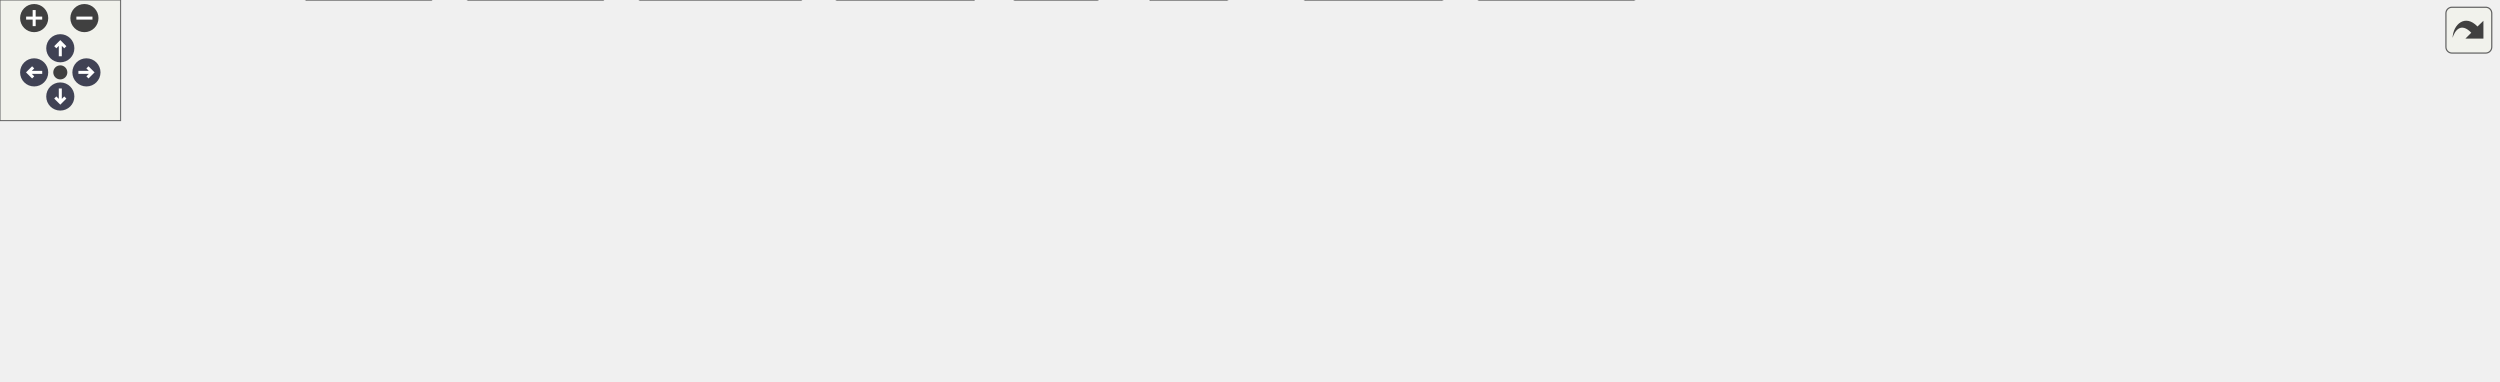
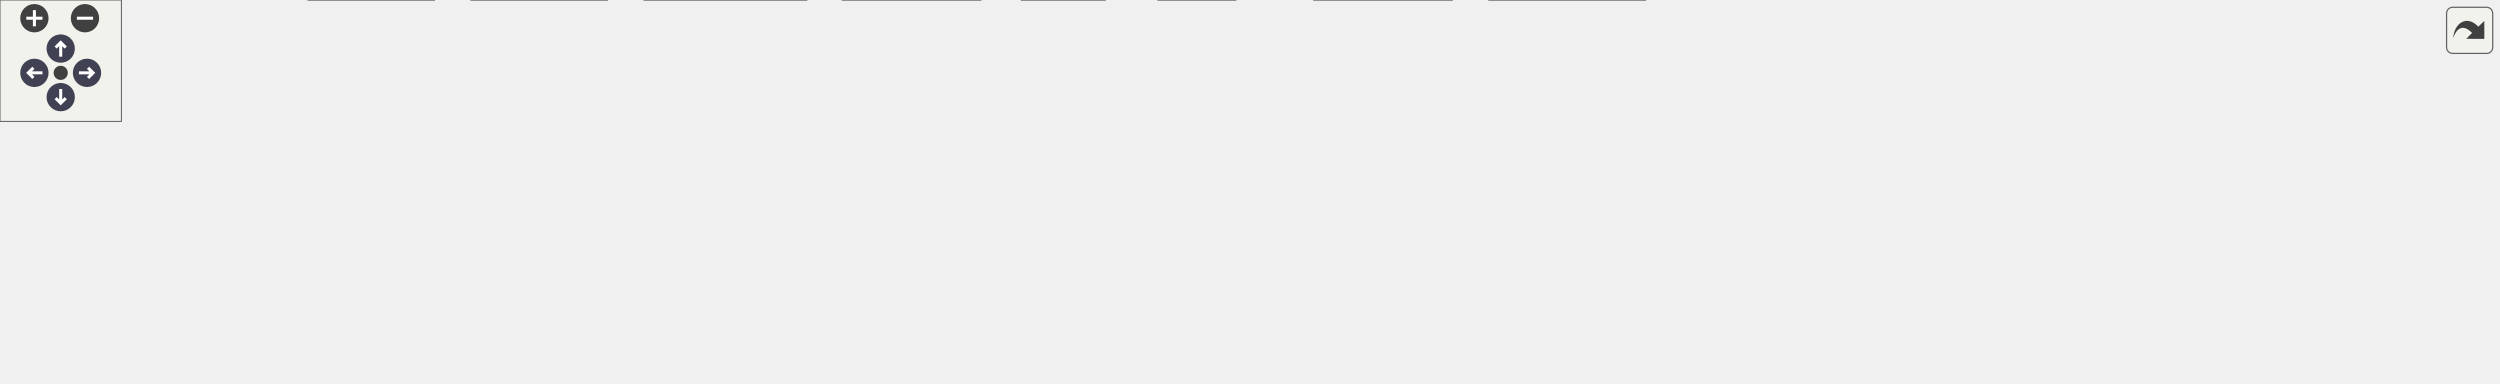
<svg xmlns="http://www.w3.org/2000/svg" xmlns:xlink="http://www.w3.org/1999/xlink" id="main" version="1.1" xml:space="preserve">
  <style type="text/css">
.node, .edge {opacity: 0.7;}
.node.selected, .edge.selected {opacity: 1;}
.edge:hover path { stroke: red; }
.edge:hover polygon { stroke: red; fill: red; }
</style>
  <defs>
    <circle id="rim" cx="0" cy="0" r="7" />
    <circle id="rim2" cx="0" cy="0" r="3.5" />
    <g id="zoomPlus">
      <use xlink:href="#rim" fill="#404040">
        <set attributeName="fill" to="#808080" begin="zoomplus.mouseover" end="zoomplus.mouseout" />
      </use>
      <path d="M-4,0h8M0,-4v8" fill="none" stroke="white" stroke-width="1.5" pointer-events="none" />
    </g>
    <g id="zoomMin">
      <use xlink:href="#rim" fill="#404040">
        <set attributeName="fill" to="#808080" begin="zoomminus.mouseover" end="zoomminus.mouseout" />
      </use>
      <path d="M-4,0h8" fill="none" stroke="white" stroke-width="1.5" pointer-events="none" />
    </g>
    <g id="arrowUp" transform="translate(30 24)">
      <use xlink:href="#rim" />
      <path pointer-events="none" fill="none" stroke="white" stroke-width="1.5" d="M0,-3.0v7 M-2.5,-0.5L0,-3.0L2.5,-0.5" />
    </g>
    <g id="arrowRight" transform="rotate(90) translate(36 -43)">
      <use xlink:href="#rim" />
      <path pointer-events="none" fill="none" stroke="white" stroke-width="1.5" d="M0,-3.0v7 M-2.5,-0.5L0,-3.0L2.5,-0.5" />
    </g>
    <g id="arrowDown" transform="rotate(180) translate(-30 -48)">
      <use xlink:href="#rim" />
      <path pointer-events="none" fill="none" stroke="white" stroke-width="1.5" d="M0,-3.0v7 M-2.5,-0.5L0,-3.0L2.5,-0.5" />
    </g>
    <g id="arrowLeft" transform="rotate(270) translate(-36 17)">
      <use xlink:href="#rim" />
      <path pointer-events="none" fill="none" stroke="white" stroke-width="1.5" d="M0,-3.0v7 M-2.5,-0.5L0,-3.0L2.5,-0.5" />
    </g>
    <g id="resetDef">
      <use xlink:href="#rim2" fill="#404040">
        <set attributeName="fill" to="#808080" begin="reset.mouseover" end="reset.mouseout" />
      </use>
    </g>
  </defs>
  <svg id="graph" class="graph">
    <g id="viewport">
      <g id="Node000001" class="node">
        <g id="a_Node000001">
          <a xlink:title="algorithm library">
            <polygon fill="#999999" stroke="#666666" points="639.5,-129 607.5,-129 607.5,-110 639.5,-110 639.5,-129" />
            <text text-anchor="middle" x="623.5" y="-117" font-family="Helvetica,sans-Serif" font-size="10.00">a.h</text>
          </a>
        </g>
      </g>
      <g id="Node000002" class="node">
        <g id="a_Node000002">
          <a xlink:href="../../d3/d51/avl_8h.html" target="_top" xlink:title="Adelson-Velsky and Landis self-balancing binary search tree.">
            <polygon fill="white" stroke="#666666" points="41,-74 0,-74 0,-55 41,-55 41,-74" />
            <text text-anchor="middle" x="20.5" y="-62" font-family="Helvetica,sans-Serif" font-size="10.00">avl.h</text>
          </a>
        </g>
      </g>
      <g id="edge1_Node000001_Node000002" class="edge">
        <g id="a_edge1_Node000001_Node000002">
          <a xlink:title=" ">
            <path fill="none" stroke="#63b8ff" d="M597.21,-118.4C515.38,-117.66 258.17,-112.24 49.5,-74 46.82,-73.51 44.03,-72.87 41.28,-72.15" />
            <polygon fill="#63b8ff" stroke="#63b8ff" points="597.34,-121.9 607.36,-118.47 597.39,-114.9 597.34,-121.9" />
          </a>
        </g>
      </g>
      <g id="Node000003" class="node">
        <g id="a_Node000003">
          <a xlink:href="../../d6/d6d/buf_8h.html" target="_top" xlink:title="basic buffer library">
            <polygon fill="white" stroke="#666666" points="100,-74 59,-74 59,-55 100,-55 100,-74" />
            <text text-anchor="middle" x="79.5" y="-62" font-family="Helvetica,sans-Serif" font-size="10.00">buf.h</text>
          </a>
        </g>
      </g>
      <g id="edge2_Node000001_Node000003" class="edge">
        <g id="a_edge2_Node000001_Node000003">
          <a xlink:title=" ">
            <path fill="none" stroke="#63b8ff" d="M597.26,-117.98C521.19,-116.1 294.24,-107.85 109.5,-74 106.41,-73.43 103.18,-72.69 100.04,-71.87" />
            <polygon fill="#63b8ff" stroke="#63b8ff" points="597.29,-121.48 607.36,-118.21 597.45,-114.48 597.29,-121.48" />
          </a>
        </g>
      </g>
      <g id="Node000004" class="node">
        <g id="a_Node000004">
          <a xlink:href="../../d7/d3b/complex_8h.html" target="_top" xlink:title="complex number">
            <polygon fill="white" stroke="#666666" points="186.5,-74 118.5,-74 118.5,-55 186.5,-55 186.5,-74" />
            <text text-anchor="middle" x="152.5" y="-62" font-family="Helvetica,sans-Serif" font-size="10.00">complex.h</text>
          </a>
        </g>
      </g>
      <g id="edge3_Node000001_Node000004" class="edge">
        <g id="a_edge3_Node000001_Node000004">
          <a xlink:title=" ">
            <path fill="none" stroke="#63b8ff" d="M597.42,-116.63C530.44,-111.63 347,-96.8 195.5,-74 192.64,-73.57 189.68,-73.08 186.72,-72.56" />
            <polygon fill="#63b8ff" stroke="#63b8ff" points="597.27,-120.12 607.5,-117.37 597.78,-113.14 597.27,-120.12" />
          </a>
        </g>
      </g>
      <g id="Node000005" class="node">
        <g id="a_Node000005">
          <a xlink:href="../../dc/de6/crc_8h.html" target="_top" xlink:title="Cyclic Redundancy Check.">
            <polygon fill="white" stroke="#666666" points="244.5,-74 204.5,-74 204.5,-55 244.5,-55 244.5,-74" />
            <text text-anchor="middle" x="224.5" y="-62" font-family="Helvetica,sans-Serif" font-size="10.00">crc.h</text>
          </a>
        </g>
      </g>
      <g id="edge4_Node000001_Node000005" class="edge">
        <g id="a_edge4_Node000001_Node000005">
          <a xlink:title=" ">
            <path fill="none" stroke="#63b8ff" d="M597.23,-116.84C536.32,-112.66 380.88,-100.14 253.5,-74 250.62,-73.41 247.62,-72.67 244.67,-71.88" />
            <polygon fill="#63b8ff" stroke="#63b8ff" points="597.27,-120.35 607.48,-117.52 597.74,-113.37 597.27,-120.35" />
          </a>
        </g>
      </g>
      <g id="Node000006" class="node">
        <g id="a_Node000006">
          <a xlink:href="../../df/d2a/fuzzy_8h.html" target="_top" xlink:title="fuzzy operator">
            <polygon fill="white" stroke="#666666" points="312.5,-74 262.5,-74 262.5,-55 312.5,-55 312.5,-74" />
            <text text-anchor="middle" x="287.5" y="-62" font-family="Helvetica,sans-Serif" font-size="10.00">fuzzy.h</text>
          </a>
        </g>
      </g>
      <g id="edge5_Node000001_Node000006" class="edge">
        <g id="a_edge5_Node000001_Node000006">
          <a xlink:title=" ">
            <path fill="none" stroke="#63b8ff" d="M597.22,-115.51C544.6,-109.34 422.69,-94.05 321.5,-74 318.64,-73.43 315.65,-72.78 312.69,-72.09" />
            <polygon fill="#63b8ff" stroke="#63b8ff" points="597.02,-119.01 607.36,-116.69 597.83,-112.06 597.02,-119.01" />
          </a>
        </g>
      </g>
      <g id="Node000007" class="node">
        <g id="a_Node000007">
          <a xlink:href="../../d0/d97/host_2a_8h.html" target="_top" xlink:title="algorithm library on host">
            <polygon fill="white" stroke="#666666" points="386.5,-74 330.5,-74 330.5,-55 386.5,-55 386.5,-74" />
            <text text-anchor="middle" x="358.5" y="-62" font-family="Helvetica,sans-Serif" font-size="10.00">host/a.h</text>
          </a>
        </g>
      </g>
      <g id="edge6_Node000001_Node000007" class="edge">
        <g id="a_edge6_Node000001_Node000007">
          <a xlink:title=" ">
            <path fill="none" stroke="#63b8ff" d="M597.39,-113.69C554.96,-105.82 468.45,-89.49 395.5,-74 392.66,-73.4 389.71,-72.75 386.76,-72.09" />
            <polygon fill="#63b8ff" stroke="#63b8ff" points="596.96,-117.17 607.43,-115.55 598.23,-110.29 596.96,-117.17" />
          </a>
        </g>
      </g>
      <g id="Node000012" class="node">
        <g id="a_Node000012">
          <a xlink:href="../../d1/df9/hpf_8h.html" target="_top" xlink:title="High Pass Filter.">
            <polygon fill="white" stroke="#666666" points="546,-19 505,-19 505,0 546,0 546,-19" />
            <text text-anchor="middle" x="525.5" y="-7" font-family="Helvetica,sans-Serif" font-size="10.00">hpf.h</text>
          </a>
        </g>
      </g>
      <g id="edge11_Node000001_Node000012" class="edge">
        <g id="a_edge11_Node000001_Node000012">
          <a xlink:title=" ">
            <path fill="none" stroke="#63b8ff" d="M596.9,-117.95C566.21,-115.71 516.97,-106.84 493.5,-74 480.58,-55.92 501.65,-31.87 515.3,-19.19" />
            <polygon fill="#63b8ff" stroke="#63b8ff" points="597.12,-121.46 607.29,-118.5 597.49,-114.47 597.12,-121.46" />
          </a>
        </g>
      </g>
      <g id="Node000013" class="node">
        <g id="a_Node000013">
          <a xlink:href="../../da/d23/list_8h.html" target="_top" xlink:title="circular doubly linked list implementation">
            <polygon fill="white" stroke="#666666" points="446,-74 405,-74 405,-55 446,-55 446,-74" />
            <text text-anchor="middle" x="425.5" y="-62" font-family="Helvetica,sans-Serif" font-size="10.00">list.h</text>
          </a>
        </g>
      </g>
      <g id="edge12_Node000001_Node000013" class="edge">
        <g id="a_edge12_Node000001_Node000013">
          <a xlink:title=" ">
            <path fill="none" stroke="#63b8ff" d="M597.52,-111.55C557.68,-100.88 482.3,-80.7 446.02,-70.99" />
            <polygon fill="#63b8ff" stroke="#63b8ff" points="596.73,-114.96 607.3,-114.16 598.54,-108.2 596.73,-114.96" />
          </a>
        </g>
      </g>
      <g id="Node000014" class="node">
        <g id="a_Node000014">
          <a xlink:href="../../db/d80/lpf_8h.html" target="_top" xlink:title="Low Pass Filter.">
            <polygon fill="white" stroke="#666666" points="610.5,-19 572.5,-19 572.5,0 610.5,0 610.5,-19" />
            <text text-anchor="middle" x="591.5" y="-7" font-family="Helvetica,sans-Serif" font-size="10.00">lpf.h</text>
          </a>
        </g>
      </g>
      <g id="edge14_Node000001_Node000014" class="edge">
        <g id="a_edge14_Node000001_Node000014">
          <a xlink:title=" ">
            <path fill="none" stroke="#63b8ff" d="M617.96,-99.8C610.97,-76.2 599.23,-36.58 594.07,-19.16" />
            <polygon fill="#63b8ff" stroke="#63b8ff" points="614.68,-101.07 620.88,-109.66 621.4,-99.08 614.68,-101.07" />
          </a>
        </g>
      </g>
      <g id="Node000015" class="node">
        <g id="a_Node000015">
          <a xlink:href="../../df/db1/math_8h.html" target="_top" xlink:title="mathematical algorithm library">
            <polygon fill="white" stroke="#666666" points="554,-74 503,-74 503,-55 554,-55 554,-74" />
            <text text-anchor="middle" x="528.5" y="-62" font-family="Helvetica,sans-Serif" font-size="10.00">math.h</text>
          </a>
        </g>
      </g>
      <g id="edge15_Node000001_Node000015" class="edge">
        <g id="a_edge15_Node000001_Node000015">
          <a xlink:title=" ">
            <path fill="none" stroke="#63b8ff" d="M599.24,-104.97C581.87,-95.28 559.01,-82.52 544.04,-74.17" />
            <polygon fill="#63b8ff" stroke="#63b8ff" points="597.8,-108.17 608.24,-109.98 601.21,-102.06 597.8,-108.17" />
          </a>
        </g>
      </g>
      <g id="Node000016" class="node">
        <g id="a_Node000016">
          <a xlink:href="../../d6/dea/mf_8h.html" target="_top" xlink:title="membership function">
            <polygon fill="white" stroke="#666666" points="666.5,-74 628.5,-74 628.5,-55 666.5,-55 666.5,-74" />
            <text text-anchor="middle" x="647.5" y="-62" font-family="Helvetica,sans-Serif" font-size="10.00">mf.h</text>
          </a>
        </g>
      </g>
      <g id="edge19_Node000001_Node000016" class="edge">
        <g id="a_edge19_Node000001_Node000016">
          <a xlink:title=" ">
            <path fill="none" stroke="#63b8ff" d="M631.64,-100.53C635.68,-91.6 640.38,-81.22 643.61,-74.09" />
            <polygon fill="#63b8ff" stroke="#63b8ff" points="628.4,-99.19 627.46,-109.75 634.78,-102.08 628.4,-99.19" />
          </a>
        </g>
      </g>
      <g id="Node000017" class="node">
        <g id="a_Node000017">
          <a xlink:href="../../da/df0/pid_8h.html" target="_top" xlink:title="proportional integral derivative controller">
            <polygon fill="white" stroke="#666666" points="726,-74 685,-74 685,-55 726,-55 726,-74" />
            <text text-anchor="middle" x="705.5" y="-62" font-family="Helvetica,sans-Serif" font-size="10.00">pid.h</text>
          </a>
        </g>
      </g>
      <g id="edge20_Node000001_Node000017" class="edge">
        <g id="a_edge20_Node000001_Node000017">
          <a xlink:title=" ">
            <path fill="none" stroke="#63b8ff" d="M645.28,-104.42C660.16,-94.81 679.41,-82.37 692.09,-74.17" />
            <polygon fill="#63b8ff" stroke="#63b8ff" points="643.17,-101.62 636.67,-109.98 646.97,-107.5 643.17,-101.62" />
          </a>
        </g>
      </g>
      <g id="Node000020" class="node">
        <g id="a_Node000020">
          <a xlink:href="../../db/d57/poly_8h.html" target="_top" xlink:title="polynomial">
            <polygon fill="white" stroke="#666666" points="789,-74 744,-74 744,-55 789,-55 789,-74" />
            <text text-anchor="middle" x="766.5" y="-62" font-family="Helvetica,sans-Serif" font-size="10.00">poly.h</text>
          </a>
        </g>
      </g>
      <g id="edge23_Node000001_Node000020" class="edge">
        <g id="a_edge23_Node000001_Node000020">
          <a xlink:title=" ">
            <path fill="none" stroke="#63b8ff" d="M649.13,-109C675.99,-99.04 717.82,-83.54 743.61,-73.98" />
            <polygon fill="#63b8ff" stroke="#63b8ff" points="647.79,-105.77 639.63,-112.52 650.22,-112.33 647.79,-105.77" />
          </a>
        </g>
      </g>
      <g id="Node000021" class="node">
        <g id="a_Node000021">
-           <a xlink:href="../../dc/d23/polytrack_8h.html" target="_top" xlink:title="polynomial trajectory">
-             <polygon fill="white" stroke="#666666" points="878,-74 807,-74 807,-55 878,-55 878,-74" />
-             <text text-anchor="middle" x="842.5" y="-62" font-family="Helvetica,sans-Serif" font-size="10.00">polytrack.h</text>
+           <a xlink:href="../../df/d0b/polytraj_8h.html" target="_top" xlink:title="polynomial trajectory">
+             <polygon fill="white" stroke="#666666" points="870,-74 807,-74 807,-55 870,-55 870,-74" />
+             <text text-anchor="middle" x="838.5" y="-62" font-family="Helvetica,sans-Serif" font-size="10.00">polytraj.h</text>
          </a>
        </g>
      </g>
      <g id="edge24_Node000001_Node000021" class="edge">
        <g id="a_edge24_Node000001_Node000021">
          <a xlink:title=" ">
-             <path fill="none" stroke="#63b8ff" d="M649.45,-112.22C688.68,-102.73 763.17,-84.7 807.26,-74.03" />
-             <polygon fill="#63b8ff" stroke="#63b8ff" points="648.5,-108.85 639.6,-114.6 650.15,-115.65 648.5,-108.85" />
+             <path fill="none" stroke="#63b8ff" d="M649.59,-112.07C689.14,-102.32 764.15,-83.83 806.79,-73.32" />
+             <polygon fill="#63b8ff" stroke="#63b8ff" points="648.53,-108.72 639.66,-114.52 650.21,-115.52 648.53,-108.72" />
          </a>
        </g>
      </g>
      <g id="Node000022" class="node">
        <g id="a_Node000022">
          <a xlink:href="../../d8/dfc/rbf_8h.html" target="_top" xlink:title="radial basis function">
-             <polygon fill="white" stroke="#666666" points="934.5,-74 896.5,-74 896.5,-55 934.5,-55 934.5,-74" />
-             <text text-anchor="middle" x="915.5" y="-62" font-family="Helvetica,sans-Serif" font-size="10.00">rbf.h</text>
+             <polygon fill="white" stroke="#666666" points="926.5,-74 888.5,-74 888.5,-55 926.5,-55 926.5,-74" />
+             <text text-anchor="middle" x="907.5" y="-62" font-family="Helvetica,sans-Serif" font-size="10.00">rbf.h</text>
          </a>
        </g>
      </g>
      <g id="edge25_Node000001_Node000022" class="edge">
        <g id="a_edge25_Node000001_Node000022">
          <a xlink:title=" ">
-             <path fill="none" stroke="#63b8ff" d="M649.81,-115.2C697.55,-108.96 801.45,-94.23 887.5,-74 890.37,-73.33 893.37,-72.52 896.31,-71.68" />
-             <polygon fill="#63b8ff" stroke="#63b8ff" points="649.18,-111.75 639.71,-116.5 650.08,-118.69 649.18,-111.75" />
+             <path fill="none" stroke="#63b8ff" d="M649.64,-115.04C696.21,-108.63 796.41,-93.75 879.5,-74 882.37,-73.32 885.37,-72.51 888.3,-71.67" />
+             <polygon fill="#63b8ff" stroke="#63b8ff" points="648.95,-111.6 639.52,-116.41 649.9,-118.53 648.95,-111.6" />
          </a>
        </g>
      </g>
      <g id="Node000023" class="node">
        <g id="a_Node000023">
          <a xlink:href="../../d6/d1b/rbt_8h.html" target="_top" xlink:title="red–black self-balancing binary search tree">
-             <polygon fill="white" stroke="#666666" points="992,-74 953,-74 953,-55 992,-55 992,-74" />
-             <text text-anchor="middle" x="972.5" y="-62" font-family="Helvetica,sans-Serif" font-size="10.00">rbt.h</text>
+             <polygon fill="white" stroke="#666666" points="984,-74 945,-74 945,-55 984,-55 984,-74" />
+             <text text-anchor="middle" x="964.5" y="-62" font-family="Helvetica,sans-Serif" font-size="10.00">rbt.h</text>
          </a>
        </g>
      </g>
      <g id="edge26_Node000001_Node000023" class="edge">
        <g id="a_edge26_Node000001_Node000023">
          <a xlink:title=" ">
-             <path fill="none" stroke="#63b8ff" d="M649.89,-116.16C704.92,-110.98 835.76,-97.15 943.5,-74 946.58,-73.34 949.81,-72.52 952.94,-71.66" />
-             <polygon fill="#63b8ff" stroke="#63b8ff" points="649.26,-112.7 639.63,-117.1 649.91,-119.67 649.26,-112.7" />
+             <path fill="none" stroke="#63b8ff" d="M649.61,-116.05C703.49,-110.73 830.69,-96.71 935.5,-74 938.58,-73.33 941.8,-72.51 944.94,-71.65" />
+             <polygon fill="#63b8ff" stroke="#63b8ff" points="649.17,-112.58 639.55,-117.03 649.85,-119.55 649.17,-112.58" />
          </a>
        </g>
      </g>
      <g id="Node000024" class="node">
        <g id="a_Node000024">
          <a xlink:href="../../d1/dad/slist_8h.html" target="_top" xlink:title="singly linked list implementation">
-             <polygon fill="white" stroke="#666666" points="1056.5,-74 1010.5,-74 1010.5,-55 1056.5,-55 1056.5,-74" />
-             <text text-anchor="middle" x="1033.5" y="-62" font-family="Helvetica,sans-Serif" font-size="10.00">slist.h</text>
+             <polygon fill="white" stroke="#666666" points="1048.5,-74 1002.5,-74 1002.5,-55 1048.5,-55 1048.5,-74" />
+             <text text-anchor="middle" x="1025.5" y="-62" font-family="Helvetica,sans-Serif" font-size="10.00">slist.h</text>
          </a>
        </g>
      </g>
      <g id="edge27_Node000001_Node000024" class="edge">
        <g id="a_edge27_Node000001_Node000024">
          <a xlink:title=" ">
-             <path fill="none" stroke="#63b8ff" d="M649.9,-116.69C711.77,-112.18 870.77,-98.93 1001.5,-74 1004.32,-73.46 1007.26,-72.81 1010.17,-72.11" />
-             <polygon fill="#63b8ff" stroke="#63b8ff" points="649.56,-113.21 639.84,-117.41 650.06,-120.19 649.56,-113.21" />
+             <path fill="none" stroke="#63b8ff" d="M650.15,-116.58C711.27,-111.9 866.09,-98.46 993.5,-74 996.32,-73.46 999.26,-72.8 1002.17,-72.1" />
+             <polygon fill="#63b8ff" stroke="#63b8ff" points="649.57,-113.12 639.86,-117.35 650.09,-120.1 649.57,-113.12" />
          </a>
        </g>
      </g>
      <g id="Node000025" class="node">
        <g id="a_Node000025">
          <a xlink:href="../../d2/d16/tf_8h.html" target="_top" xlink:title="transfer function">
-             <polygon fill="white" stroke="#666666" points="1106.5,-74 1074.5,-74 1074.5,-55 1106.5,-55 1106.5,-74" />
-             <text text-anchor="middle" x="1090.5" y="-62" font-family="Helvetica,sans-Serif" font-size="10.00">tf.h</text>
+             <polygon fill="white" stroke="#666666" points="1098.5,-74 1066.5,-74 1066.5,-55 1098.5,-55 1098.5,-74" />
+             <text text-anchor="middle" x="1082.5" y="-62" font-family="Helvetica,sans-Serif" font-size="10.00">tf.h</text>
          </a>
        </g>
      </g>
      <g id="edge28_Node000001_Node000025" class="edge">
        <g id="a_edge28_Node000001_Node000025">
          <a xlink:title=" ">
-             <path fill="none" stroke="#63b8ff" d="M650.18,-117.92C719.48,-115.96 910.58,-107.67 1065.5,-74 1068.37,-73.38 1071.36,-72.53 1074.24,-71.62" />
-             <polygon fill="#63b8ff" stroke="#63b8ff" points="649.67,-114.43 639.76,-118.19 649.85,-121.43 649.67,-114.43" />
+             <path fill="none" stroke="#63b8ff" d="M650.17,-117.85C718.6,-115.74 905.74,-107.13 1057.5,-74 1060.37,-73.37 1063.36,-72.53 1066.24,-71.62" />
+             <polygon fill="#63b8ff" stroke="#63b8ff" points="649.76,-114.36 639.87,-118.15 649.96,-121.36 649.76,-114.36" />
          </a>
        </g>
      </g>
      <g id="Node000026" class="node">
        <g id="a_Node000026">
          <a xlink:href="../../de/db7/utf_8h.html" target="_top" xlink:title="Unicode Transformation Format.">
-             <polygon fill="white" stroke="#666666" points="1162.5,-74 1124.5,-74 1124.5,-55 1162.5,-55 1162.5,-74" />
-             <text text-anchor="middle" x="1143.5" y="-62" font-family="Helvetica,sans-Serif" font-size="10.00">utf.h</text>
+             <polygon fill="white" stroke="#666666" points="1154.5,-74 1116.5,-74 1116.5,-55 1154.5,-55 1154.5,-74" />
+             <text text-anchor="middle" x="1135.5" y="-62" font-family="Helvetica,sans-Serif" font-size="10.00">utf.h</text>
          </a>
        </g>
      </g>
      <g id="edge29_Node000001_Node000026" class="edge">
        <g id="a_edge29_Node000001_Node000026">
          <a xlink:title=" ">
-             <path fill="none" stroke="#63b8ff" d="M650.11,-118C724.41,-116.2 940.14,-108.17 1115.5,-74 1118.39,-73.44 1121.41,-72.69 1124.35,-71.88" />
-             <polygon fill="#63b8ff" stroke="#63b8ff" points="649.73,-114.51 639.81,-118.23 649.88,-121.51 649.73,-114.51" />
+             <path fill="none" stroke="#63b8ff" d="M649.68,-117.96C722.77,-116.04 935,-107.75 1107.5,-74 1110.39,-73.43 1113.41,-72.69 1116.35,-71.87" />
+             <polygon fill="#63b8ff" stroke="#63b8ff" points="649.45,-114.46 639.54,-118.2 649.63,-121.46 649.45,-114.46" />
          </a>
        </g>
      </g>
      <g id="Node000027" class="node">
        <g id="a_Node000027">
          <a xlink:href="../../df/dfc/version_8h.html" target="_top" xlink:title="algorithm library version">
-             <polygon fill="white" stroke="#666666" points="1242.5,-74 1180.5,-74 1180.5,-55 1242.5,-55 1242.5,-74" />
-             <text text-anchor="middle" x="1211.5" y="-62" font-family="Helvetica,sans-Serif" font-size="10.00">version.h</text>
+             <polygon fill="white" stroke="#666666" points="1234.5,-74 1172.5,-74 1172.5,-55 1234.5,-55 1234.5,-74" />
+             <text text-anchor="middle" x="1203.5" y="-62" font-family="Helvetica,sans-Serif" font-size="10.00">version.h</text>
          </a>
        </g>
      </g>
      <g id="edge30_Node000001_Node000027" class="edge">
        <g id="a_edge30_Node000001_Node000027">
          <a xlink:title=" ">
-             <path fill="none" stroke="#63b8ff" d="M649.79,-117.56C729,-114.48 972.15,-103.15 1171.5,-74 1174.31,-73.59 1177.22,-73.1 1180.13,-72.56" />
-             <polygon fill="#63b8ff" stroke="#63b8ff" points="649.58,-114.07 639.72,-117.94 649.85,-121.06 649.58,-114.07" />
+             <path fill="none" stroke="#63b8ff" d="M649.94,-117.51C728.54,-114.32 967.5,-102.78 1163.5,-74 1166.31,-73.59 1169.22,-73.1 1172.13,-72.56" />
+             <polygon fill="#63b8ff" stroke="#63b8ff" points="649.79,-114.02 639.93,-117.91 650.06,-121.01 649.79,-114.02" />
          </a>
        </g>
      </g>
      <g id="Node000008" class="node">
        <g id="a_Node000008">
          <a xlink:href="../../d9/dc9/que_8h.html" target="_top" xlink:title="basic queue library">
            <polygon fill="white" stroke="#666666" points="484.5,-19 416.5,-19 416.5,0 484.5,0 484.5,-19" />
            <text text-anchor="middle" x="450.5" y="-7" font-family="Helvetica,sans-Serif" font-size="10.00">host/que.h</text>
          </a>
        </g>
      </g>
      <g id="edge7_Node000007_Node000008" class="edge">
        <g id="a_edge7_Node000007_Node000008">
          <a xlink:title=" ">
            <path fill="none" stroke="#63b8ff" d="M381.99,-49.97C398.81,-40.28 420.95,-27.52 435.45,-19.17" />
            <polygon fill="#63b8ff" stroke="#63b8ff" points="380.2,-46.96 373.28,-54.98 383.69,-53.03 380.2,-46.96" />
          </a>
        </g>
      </g>
      <g id="Node000009" class="node">
        <g id="a_Node000009">
          <a xlink:href="../../d1/d93/str_8h.html" target="_top" xlink:title="basic string library">
            <polygon fill="white" stroke="#666666" points="214.5,-19 152.5,-19 152.5,0 214.5,0 214.5,-19" />
            <text text-anchor="middle" x="183.5" y="-7" font-family="Helvetica,sans-Serif" font-size="10.00">host/str.h</text>
          </a>
        </g>
      </g>
      <g id="edge8_Node000007_Node000009" class="edge">
        <g id="a_edge8_Node000007_Node000009">
          <a xlink:title=" ">
            <path fill="none" stroke="#63b8ff" d="M320.71,-52.06C288,-42.15 241.43,-28.04 211.84,-19.08" />
            <polygon fill="#63b8ff" stroke="#63b8ff" points="319.8,-55.44 330.38,-54.98 321.83,-48.74 319.8,-55.44" />
          </a>
        </g>
      </g>
      <g id="Node000010" class="node">
        <g id="a_Node000010">
          <a xlink:href="../../db/d65/vec_8h.html" target="_top" xlink:title="basic vector library">
            <polygon fill="white" stroke="#666666" points="300,-19 233,-19 233,0 300,0 300,-19" />
            <text text-anchor="middle" x="266.5" y="-7" font-family="Helvetica,sans-Serif" font-size="10.00">host/vec.h</text>
          </a>
        </g>
      </g>
      <g id="edge9_Node000007_Node000010" class="edge">
        <g id="a_edge9_Node000007_Node000010">
          <a xlink:title=" ">
            <path fill="none" stroke="#63b8ff" d="M335.01,-49.97C318.19,-40.28 296.05,-27.52 281.55,-19.17" />
            <polygon fill="#63b8ff" stroke="#63b8ff" points="333.31,-53.03 343.72,-54.98 336.8,-46.96 333.31,-53.03" />
          </a>
        </g>
      </g>
      <g id="Node000011" class="node">
        <g id="a_Node000011">
          <a xlink:href="../../d6/d68/vector_8h.html" target="_top" xlink:title="basic vector library">
            <polygon fill="white" stroke="#666666" points="398.5,-19 318.5,-19 318.5,0 398.5,0 398.5,-19" />
            <text text-anchor="middle" x="358.5" y="-7" font-family="Helvetica,sans-Serif" font-size="10.00">host/vector.h</text>
          </a>
        </g>
      </g>
      <g id="edge10_Node000007_Node000011" class="edge">
        <g id="a_edge10_Node000007_Node000011">
          <a xlink:title=" ">
            <path fill="none" stroke="#63b8ff" d="M358.5,-44.66C358.5,-35.93 358.5,-25.99 358.5,-19.09" />
            <polygon fill="#63b8ff" stroke="#63b8ff" points="355,-44.75 358.5,-54.75 362,-44.75 355,-44.75" />
          </a>
        </g>
      </g>
      <g id="edge13_Node000013_Node000008" class="edge">
        <g id="a_edge13_Node000013_Node000008">
          <a xlink:title=" ">
            <path fill="none" stroke="#63b8ff" d="M433.98,-45.53C438.19,-36.6 443.09,-26.22 446.45,-19.09" />
            <polygon fill="#63b8ff" stroke="#63b8ff" points="430.73,-44.21 429.63,-54.75 437.06,-47.2 430.73,-44.21" />
          </a>
        </g>
      </g>
      <g id="edge16_Node000015_Node000012" class="edge">
        <g id="a_edge16_Node000015_Node000012">
          <a xlink:title=" ">
            <path fill="none" stroke="#63b8ff" d="M527.43,-44.66C526.94,-35.93 526.38,-25.99 525.99,-19.09" />
            <polygon fill="#63b8ff" stroke="#63b8ff" points="523.94,-44.96 528,-54.75 530.93,-44.57 523.94,-44.96" />
          </a>
        </g>
      </g>
      <g id="edge17_Node000015_Node000014" class="edge">
        <g id="a_edge17_Node000015_Node000014">
          <a xlink:title=" ">
            <path fill="none" stroke="#63b8ff" d="M546.54,-48.32C557.77,-38.87 571.82,-27.06 581.19,-19.17" />
            <polygon fill="#63b8ff" stroke="#63b8ff" points="544.02,-45.87 538.62,-54.98 548.53,-51.23 544.02,-45.87" />
          </a>
        </g>
      </g>
      <g id="edge18_Node000015_Node000015" class="edge">
        <g id="a_edge18_Node000015_Node000015">
          <a xlink:title=" ">
            <path fill="none" stroke="#63b8ff" d="M559.17,-74.45C566.54,-73.67 572,-70.36 572,-64.5 572,-56.17 560.95,-52.98 549.09,-54.93" />
            <polygon fill="#63b8ff" stroke="#63b8ff" points="559.21,-70.95 549.09,-74.07 558.95,-77.94 559.21,-70.95" />
          </a>
        </g>
      </g>
      <g id="Node000018" class="node">
        <g id="a_Node000018">
          <a xlink:href="../../d2/d03/pid_2fuzzy_8h.html" target="_top" xlink:title="fuzzy proportional integral derivative controller">
            <polygon fill="white" stroke="#666666" points="717.5,-19 649.5,-19 649.5,0 717.5,0 717.5,-19" />
            <text text-anchor="middle" x="683.5" y="-7" font-family="Helvetica,sans-Serif" font-size="10.00">pid/fuzzy.h</text>
          </a>
        </g>
      </g>
      <g id="edge21_Node000017_Node000018" class="edge">
        <g id="a_edge21_Node000017_Node000018">
          <a xlink:title=" ">
            <path fill="none" stroke="#63b8ff" d="M697.92,-45.24C694.24,-36.37 689.99,-26.14 687.07,-19.09" />
            <polygon fill="#63b8ff" stroke="#63b8ff" points="694.8,-46.85 701.87,-54.75 701.27,-44.17 694.8,-46.85" />
          </a>
        </g>
      </g>
      <g id="Node000019" class="node">
        <g id="a_Node000019">
          <a xlink:href="../../de/d38/neuron_8h.html" target="_top" xlink:title="single neuron proportional integral derivative controller">
            <polygon fill="white" stroke="#666666" points="813,-19 736,-19 736,0 813,0 813,-19" />
            <text text-anchor="middle" x="774.5" y="-7" font-family="Helvetica,sans-Serif" font-size="10.00">pid/neuron.h</text>
          </a>
        </g>
      </g>
      <g id="edge22_Node000017_Node000019" class="edge">
        <g id="a_edge22_Node000017_Node000019">
          <a xlink:title=" ">
            <path fill="none" stroke="#63b8ff" d="M724.54,-48.88C736.96,-39.34 752.74,-27.21 763.21,-19.17" />
            <polygon fill="#63b8ff" stroke="#63b8ff" points="722.38,-46.12 716.59,-54.98 726.65,-51.67 722.38,-46.12" />
          </a>
        </g>
      </g>
    </g>
  </svg>
  <g id="navigator" transform="translate(0 0)" fill="#404254">
    <rect fill="#f2f5e9" fill-opacity="0.5" stroke="#606060" stroke-width=".5" x="0" y="0" width="60" height="60" />
    <use id="zoomplus" xlink:href="#zoomPlus" x="17" y="9" />
    <use id="zoomminus" xlink:href="#zoomMin" x="42" y="9" />
    <use id="reset" xlink:href="#resetDef" x="30" y="36" />
    <use id="arrowup" xlink:href="#arrowUp" x="0" y="0" />
    <use id="arrowright" xlink:href="#arrowRight" x="0" y="0" />
    <use id="arrowdown" xlink:href="#arrowDown" x="0" y="0" />
    <use id="arrowleft" xlink:href="#arrowLeft" x="0" y="0" />
  </g>
  <svg viewBox="0 0 15 15" width="100%" height="30px" preserveAspectRatio="xMaxYMin meet">
    <g id="arrow_out" transform="scale(0.3 0.3)">
      <a xlink:href="a_8h__dep__incl_org.svg" target="_base">
        <rect id="button" ry="5" rx="5" y="6" x="6" height="38" width="38" fill="#f2f5e9" fill-opacity="0.5" stroke="#606060" stroke-width="1.0" />
        <path id="arrow" d="M 11.5,31.437 C 11.94,20.098 22.043,11.323 32.159,21.979 L 37.069,17.246 C 37.069,17.246 37.088,32 37.088,32 L 22.16,31.978 C 22.16,31.978 26.998,27.14 26.998,27.14 C 18.529,18.264 13.292,25.23 11.5,31.437 z" style="fill:#404040;" />
      </a>
    </g>
  </svg>
  <style type="text/css">

[data-mouse-over-selected='false'] { opacity: 0.7; }
[data-mouse-over-selected='true']  { opacity: 1.0; }

</style>
</svg>
